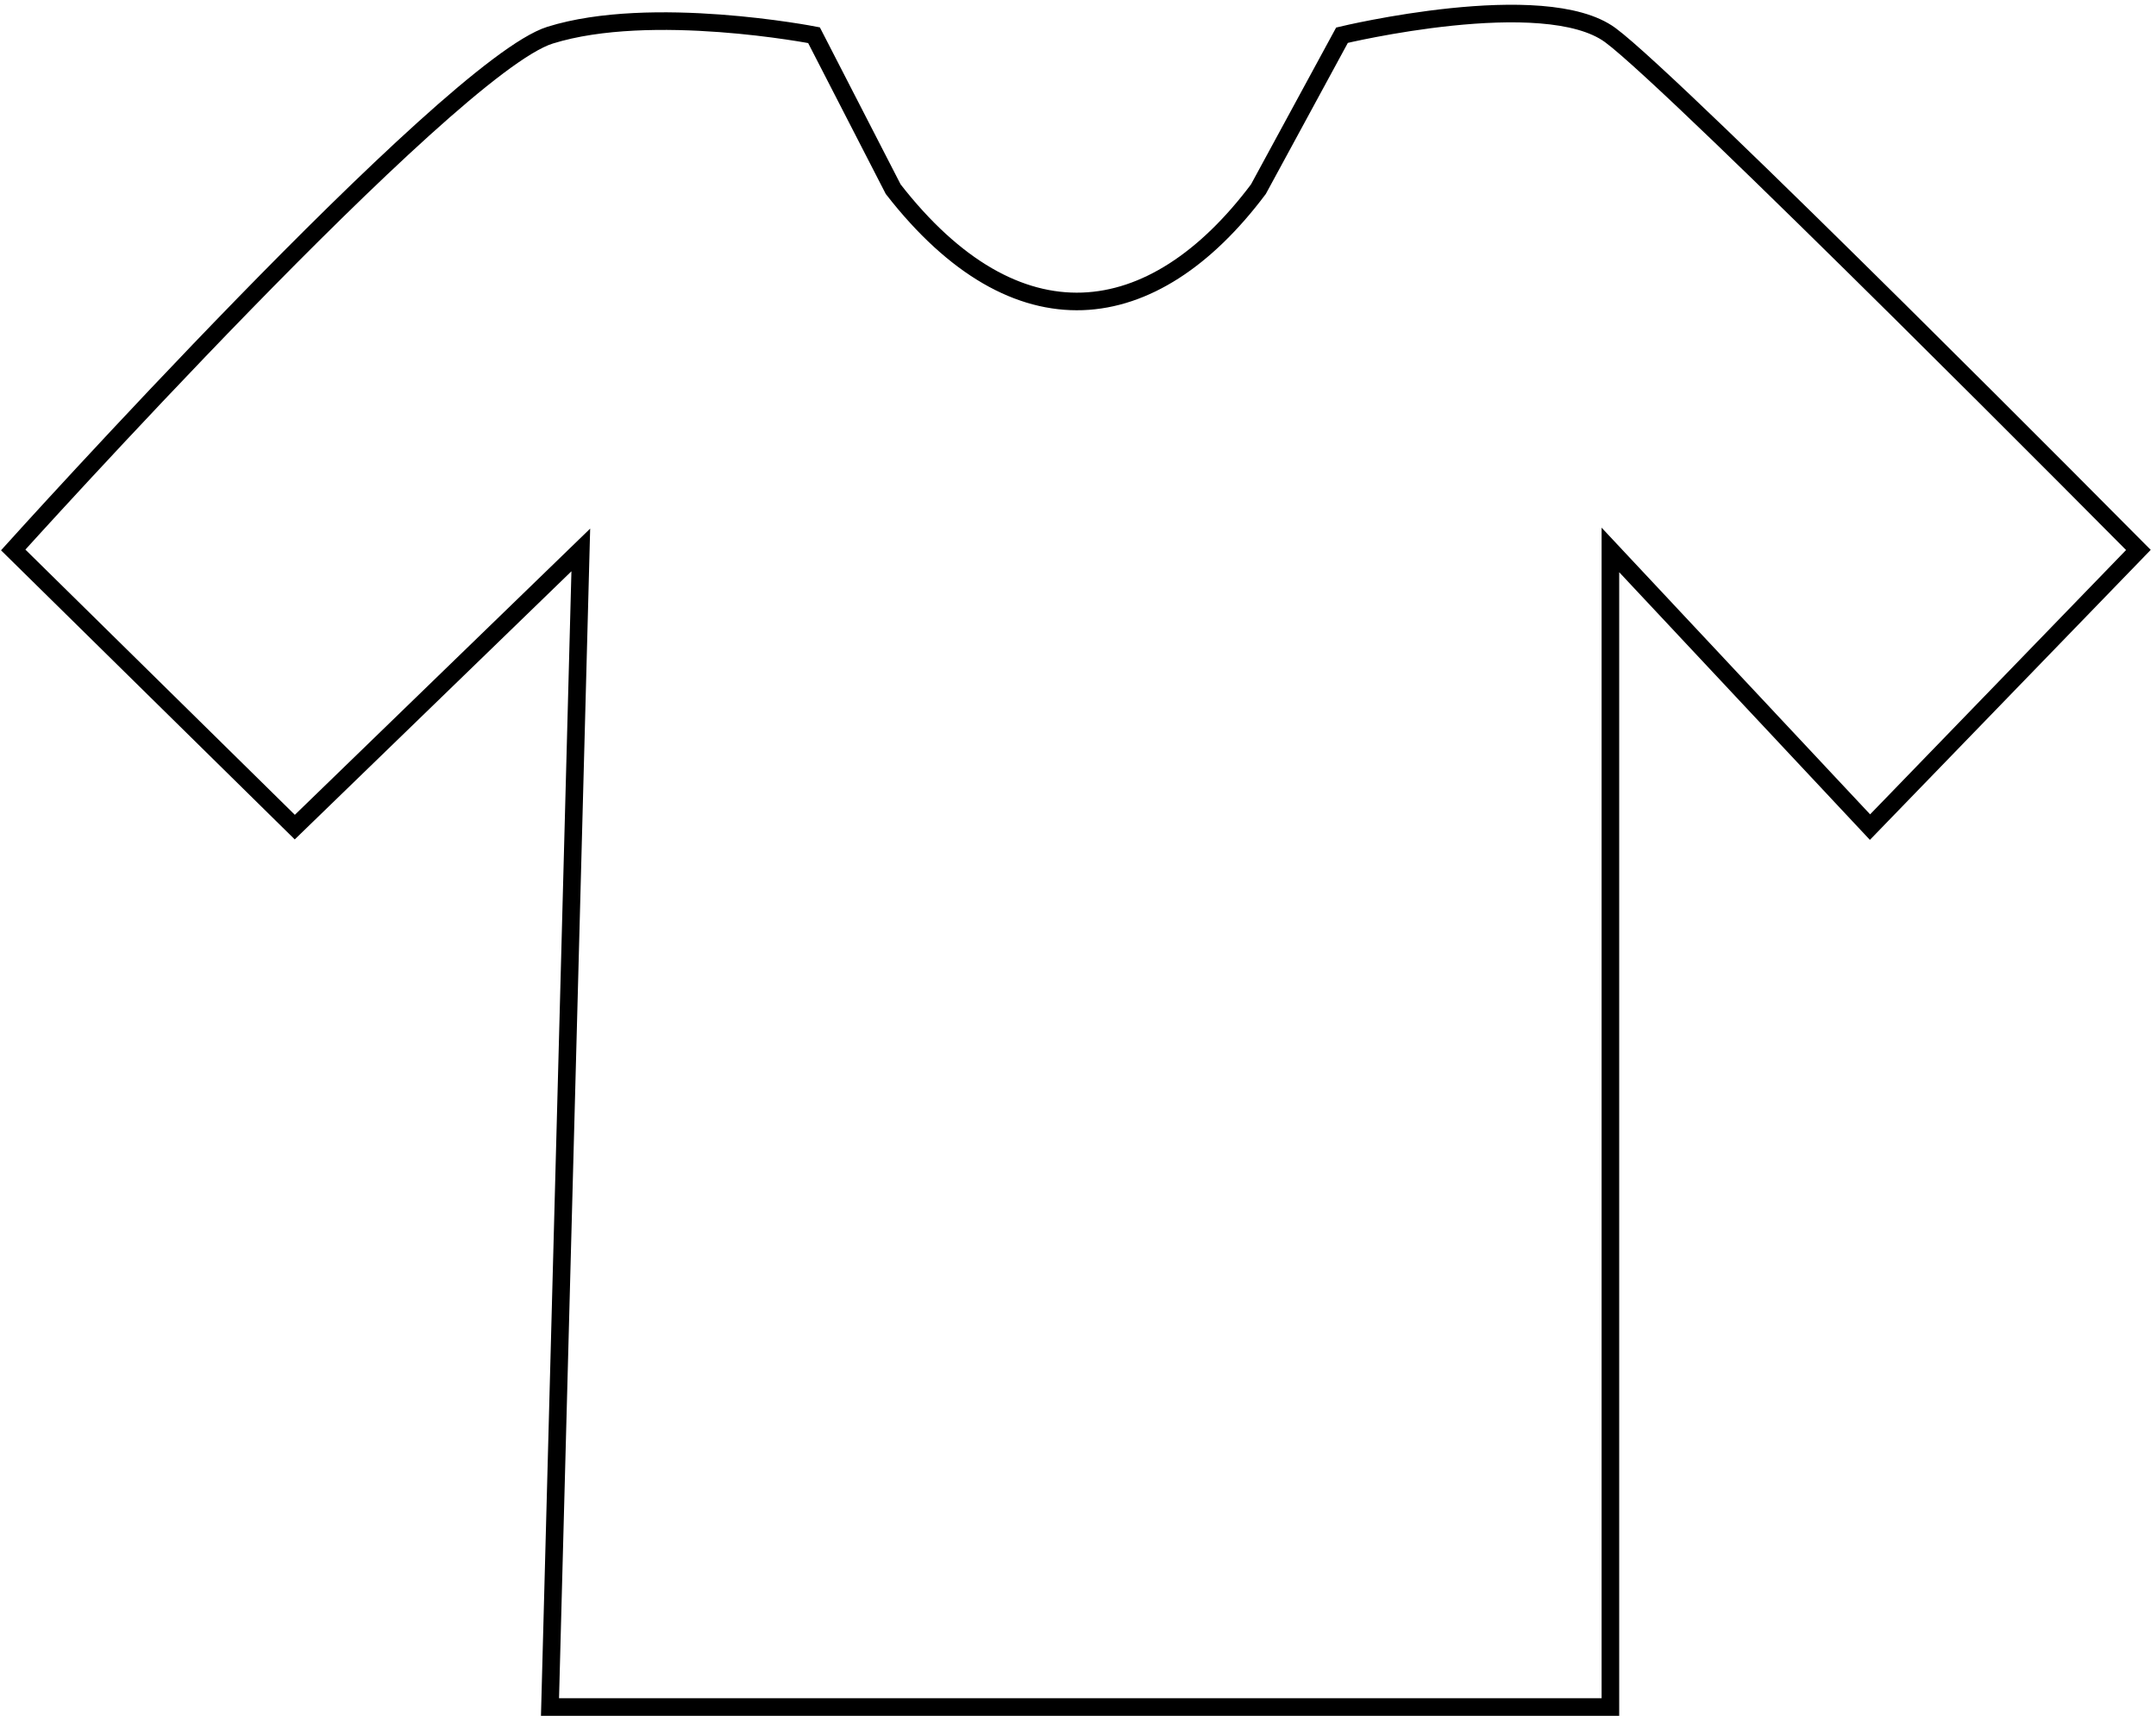
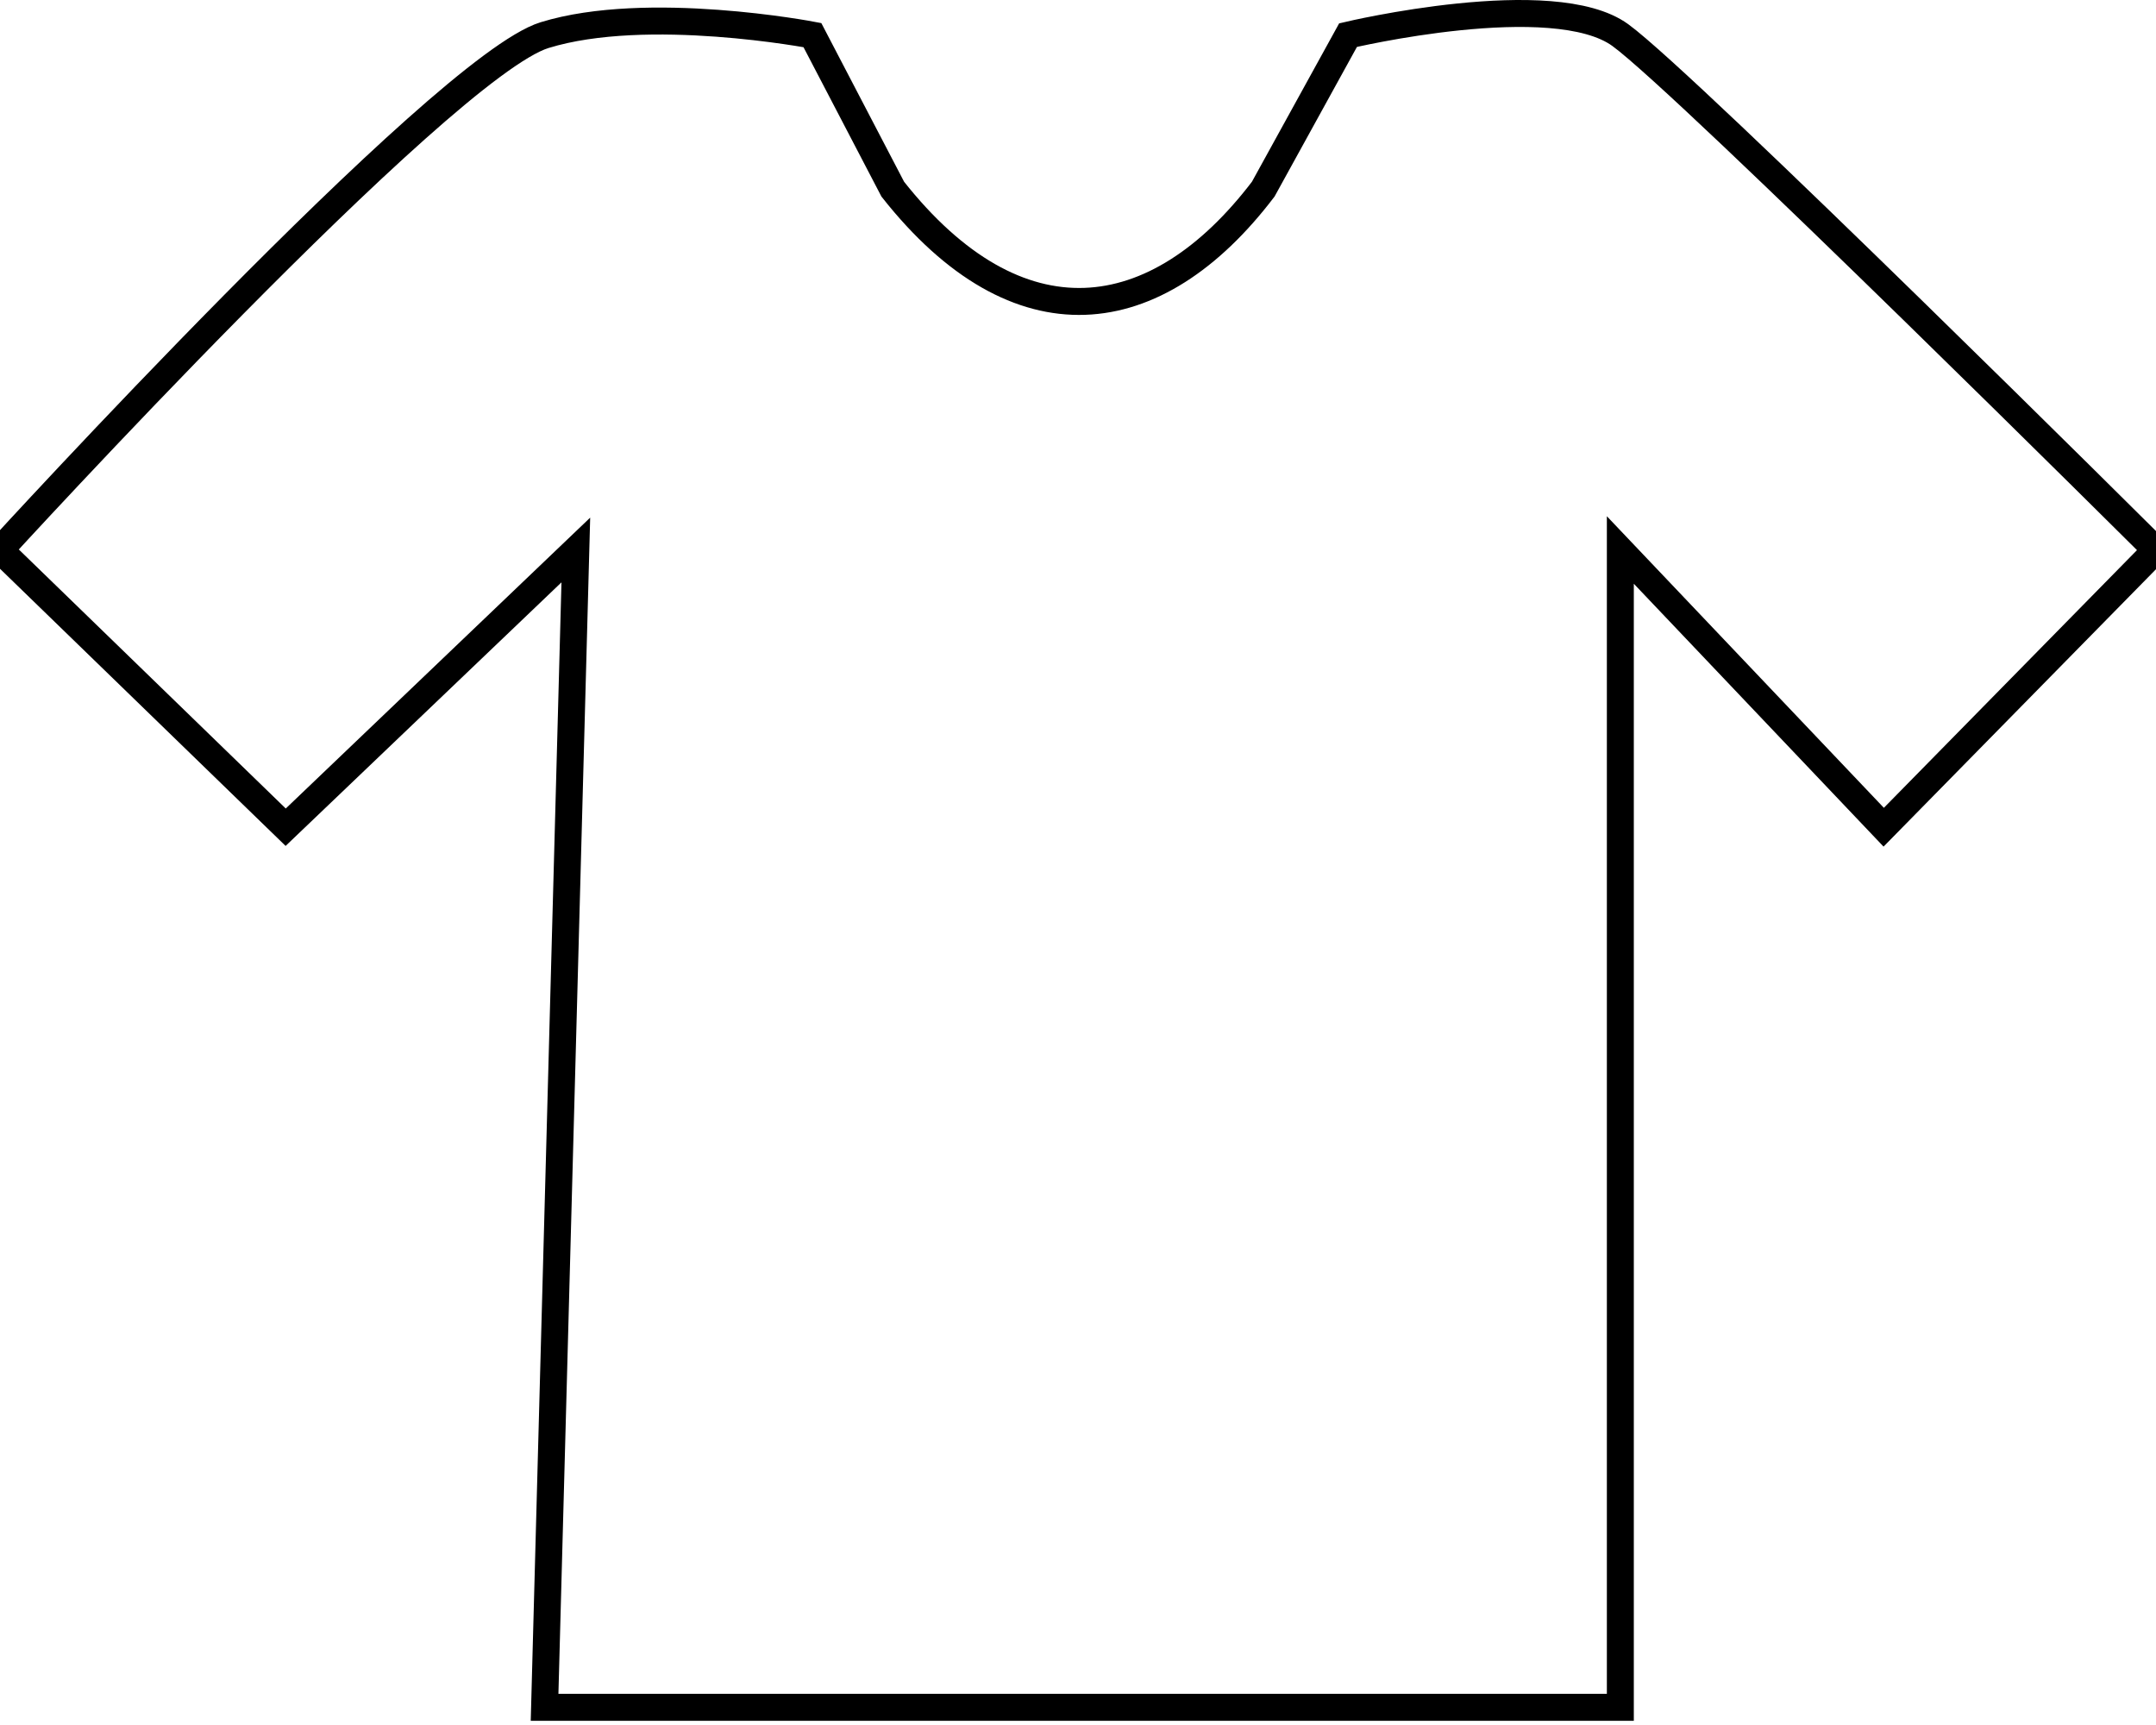
- <svg xmlns="http://www.w3.org/2000/svg" width="245" height="195" viewBox="0 0 245 195" fill="none">
-   <path d="M183 194H62.5L66 62.5L33.5 94L1.5 62.5C1.5 62.5 51 7.6 62.5 4C74 0.4 92.5 4 92.5 4L101.5 21.5C115.5 39.5 131 37.5 143 21.5L152.5 4C152.5 4 175.5 -1.535 183 4C190.5 9.535 243 62.5 243 62.5L212.5 94L183 62.5V194Z" stroke="black" stroke-width="2" />
+ <svg xmlns="http://www.w3.org/2000/svg" width="160" height="128" viewBox="0 0 160 128" fill="none">
+   <path d="M120.248 126.688H40.414L42.733 40.811L21.201 61.382L0 40.811C0 40.811 32.795 4.957 40.414 2.606C48.033 0.256 60.29 2.606 60.29 2.606L66.253 14.035C75.528 25.79 85.797 24.484 93.747 14.035L100.041 2.606C100.041 2.606 115.28 -1.008 120.248 2.606C125.217 6.221 160 40.811 160 40.811L139.793 61.382L120.248 40.811V126.688Z" stroke="black" stroke-width="2" />
</svg>
